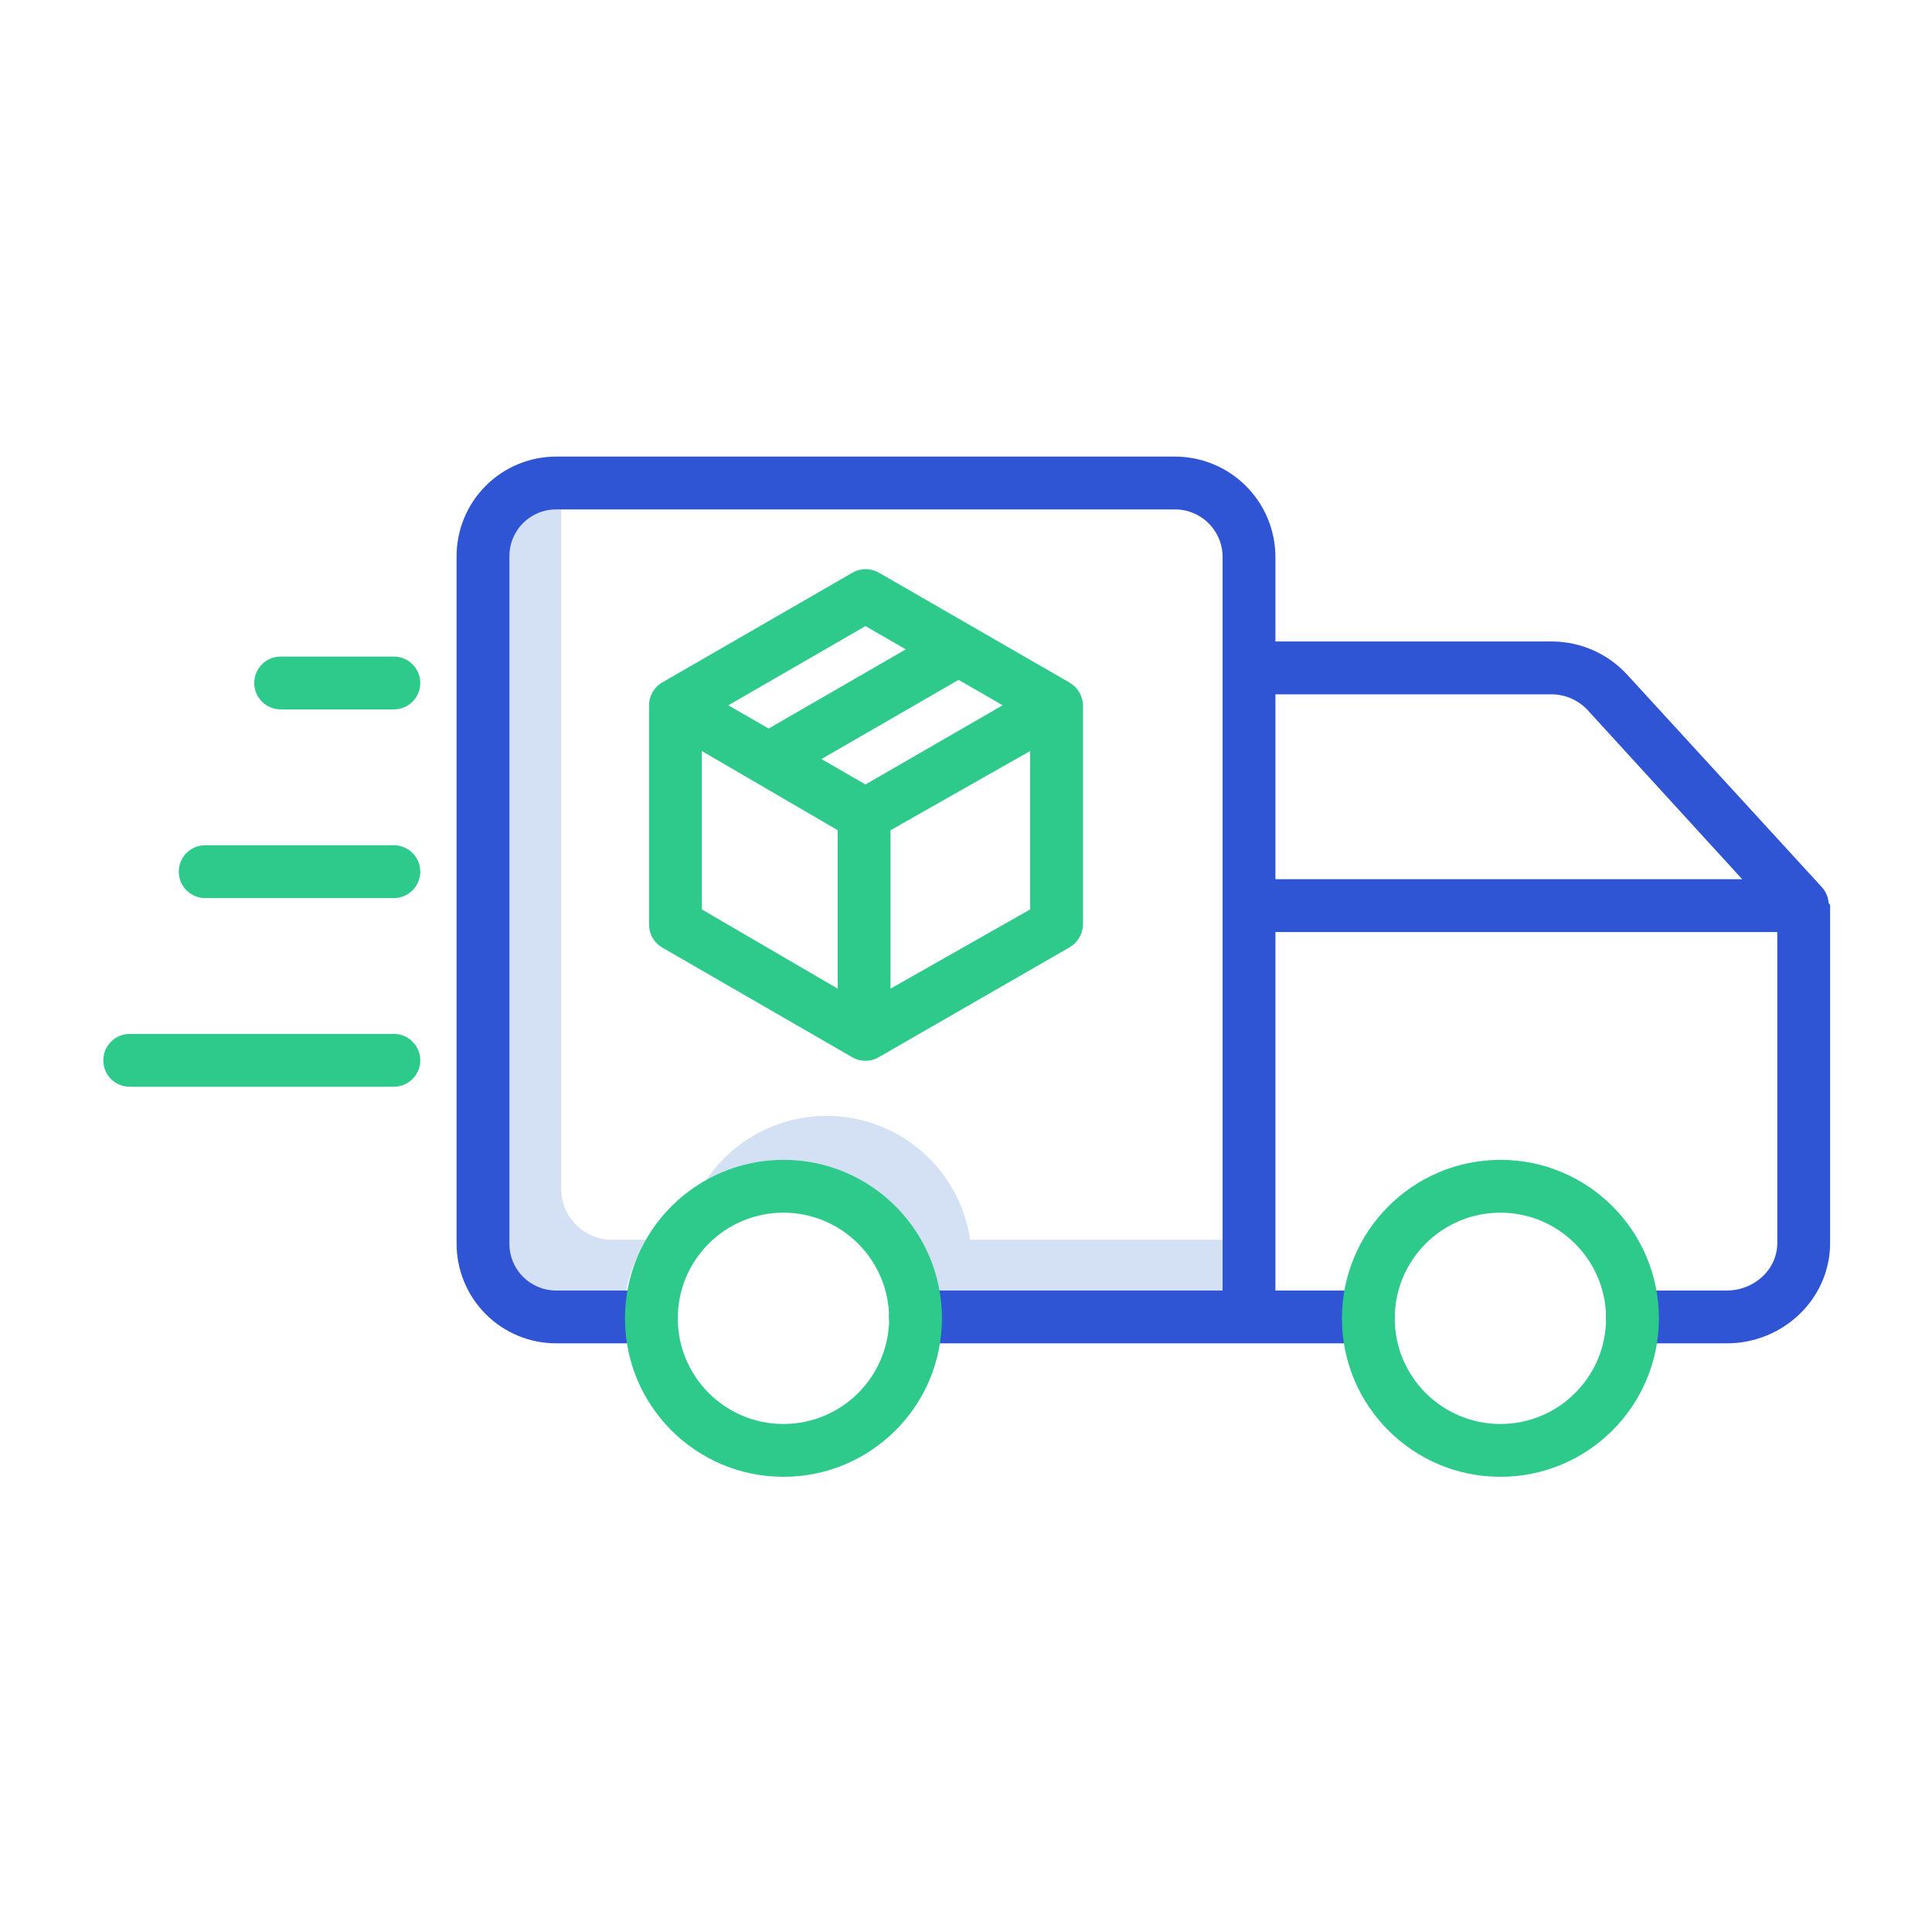
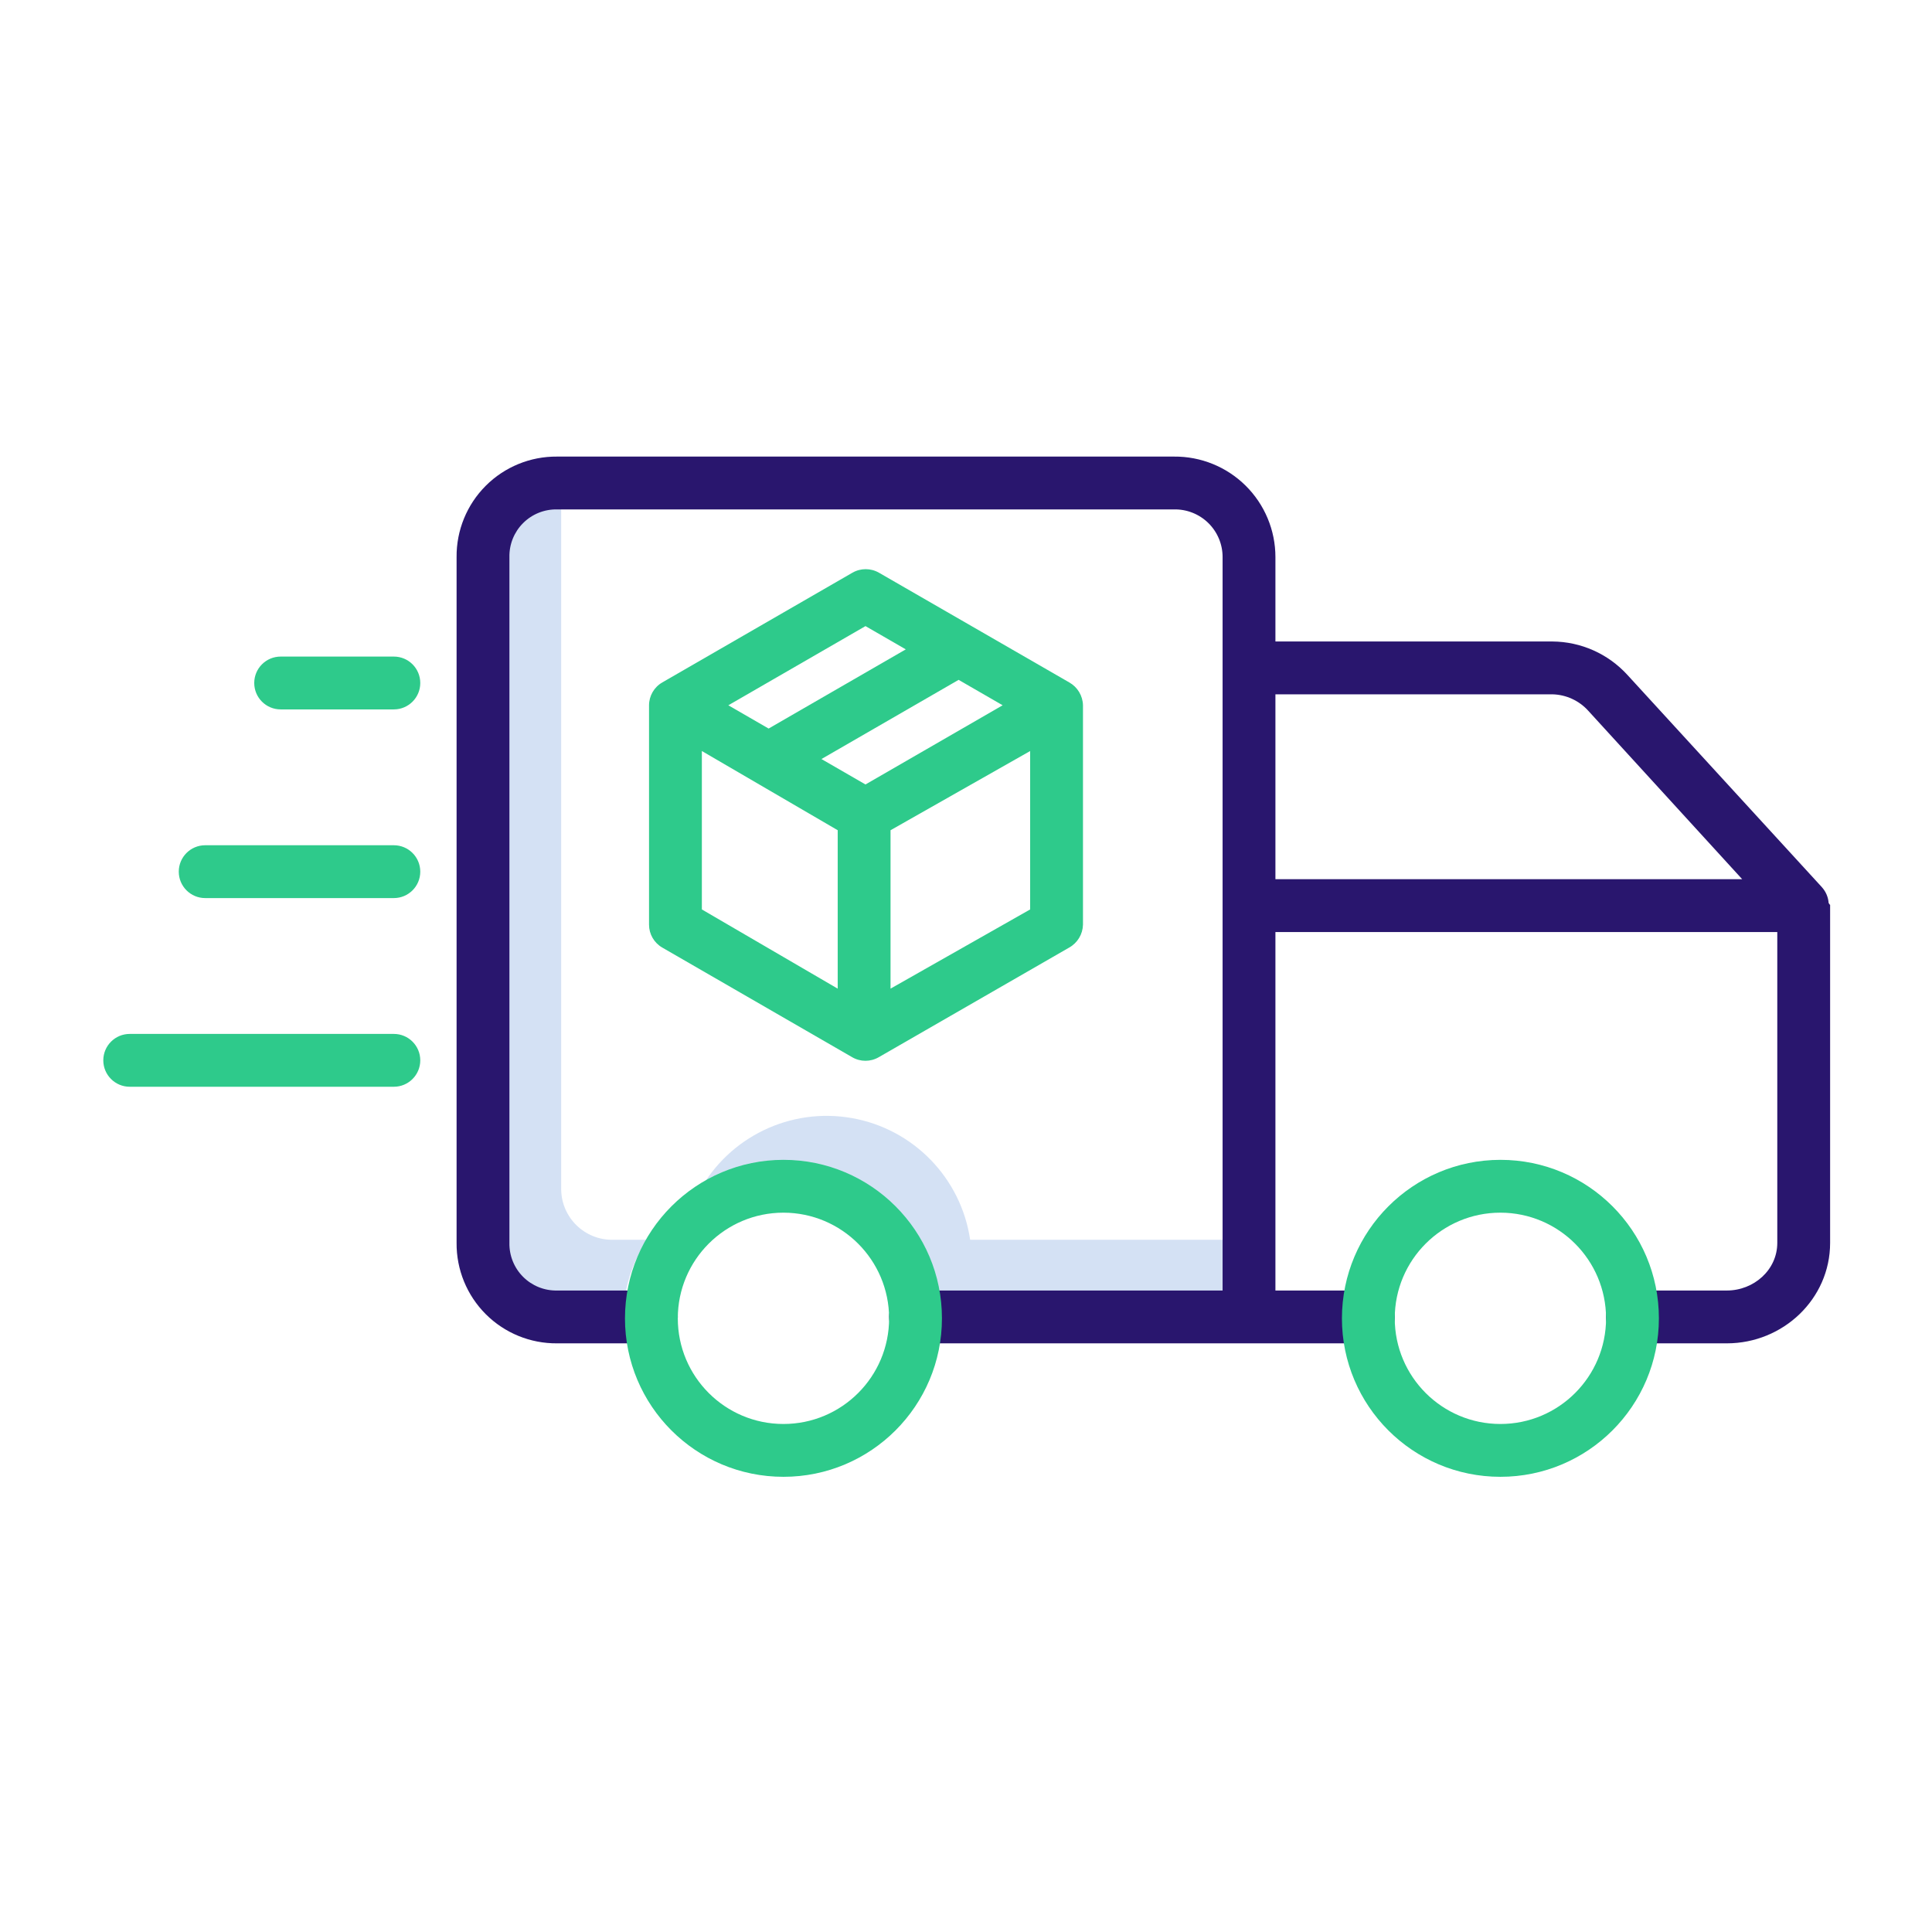
<svg xmlns="http://www.w3.org/2000/svg" id="Layer_1" data-name="Layer 1" viewBox="0 0 512 512" width="512" height="512">
  <path d="M257.1,328.556a38.447,38.447,0,0,0-71.833-12.721,38.445,38.445,0,0,1,56.366,28.188H332V328.556Z" style="fill:#d4e1f4" />
  <path d="M162.406,328.556a13.5,13.5,0,0,1-13.687-13.264V129.968h-1.78c-7.427,0-13.687,5.694-13.687,13.122V330.759a13.5,13.5,0,0,0,13.687,13.264h18.607a38.223,38.223,0,0,1,5.907-15.467Z" style="fill:#d4e1f4" />
  <path d="M54.376,238h50a7,7,0,0,0,0-14h-50a7,7,0,1,0,0,14Z" style="fill:#2eca8b" />
  <path d="M104.376,288a7,7,0,0,0,0-14h-70a7,7,0,1,0,0,14Z" style="fill:#2eca8b" />
  <path d="M74.376,188h30a7,7,0,0,0,0-14h-30a7,7,0,0,0,0,14Z" style="fill:#2eca8b" />
  <path d="M172,186.907v58.142a7,7,0,0,0,3.5,6.062l50.356,29.071a7,7,0,0,0,7,0l50.494-29.071A7.136,7.136,0,0,0,287,245.049V186.907a7.136,7.136,0,0,0-3.642-6.062l-50.424-29.071a7.063,7.063,0,0,0-7.035,0l-50.376,29.071A7.02,7.02,0,0,0,172,186.907Zm14,12.121,36,20.988V262l-36-20.988Zm43.363,8.864-11.67-6.738,36.349-20.986,11.67,6.737ZM236,262v-41.98l37-20.988v41.98Zm-6.637-96.077,10.679,6.166-36.349,20.986-10.679-6.166Z" style="fill:#2eca8b" />
-   <path d="M484.6,239.249c-.008-.106-.019-.211-.032-.316-.015-.121-.034-.24-.055-.36s-.04-.217-.065-.324-.055-.226-.087-.338-.061-.216-.1-.322-.077-.218-.119-.326-.082-.208-.128-.31-.1-.209-.151-.313-.1-.2-.159-.3-.116-.2-.177-.291-.129-.2-.2-.294-.128-.175-.195-.261-.159-.2-.242-.292c-.038-.043-.071-.09-.111-.133l-51.517-56.229A27.16,27.16,0,0,0,411.372,170H338V147.63A26.63,26.63,0,0,0,311.1,121H147.624A26.4,26.4,0,0,0,121,147.63V329.37A26.4,26.4,0,0,0,147.624,356h25a7,7,0,1,0,0-14h-25A12.386,12.386,0,0,1,135,329.37V147.63A12.386,12.386,0,0,1,147.624,135H311.1A12.616,12.616,0,0,1,324,147.63V342H242.624a7,7,0,0,0,0,14h120a7,7,0,0,0,0-14H338V247H471v82.37c0,7.168-6.208,12.63-13.376,12.63h-25a7,7,0,0,0,0,14h25C472.512,356,485,344.257,485,329.37V239.8c0-.057-.195-.113-.2-.17C484.8,239.505,484.606,239.377,484.6,239.249ZM338,184h73.372a13.223,13.223,0,0,1,9.577,4.406L461.7,233H338Z" style="fill:#2f55d4" />
+   <path d="M484.6,239.249c-.008-.106-.019-.211-.032-.316-.015-.121-.034-.24-.055-.36s-.04-.217-.065-.324-.055-.226-.087-.338-.061-.216-.1-.322-.077-.218-.119-.326-.082-.208-.128-.31-.1-.209-.151-.313-.1-.2-.159-.3-.116-.2-.177-.291-.129-.2-.2-.294-.128-.175-.195-.261-.159-.2-.242-.292c-.038-.043-.071-.09-.111-.133l-51.517-56.229A27.16,27.16,0,0,0,411.372,170H338V147.63A26.63,26.63,0,0,0,311.1,121H147.624A26.4,26.4,0,0,0,121,147.63V329.37A26.4,26.4,0,0,0,147.624,356h25a7,7,0,1,0,0-14h-25A12.386,12.386,0,0,1,135,329.37V147.63A12.386,12.386,0,0,1,147.624,135H311.1A12.616,12.616,0,0,1,324,147.63V342H242.624a7,7,0,0,0,0,14h120a7,7,0,0,0,0-14H338V247H471v82.37c0,7.168-6.208,12.63-13.376,12.63h-25a7,7,0,0,0,0,14h25C472.512,356,485,344.257,485,329.37V239.8c0-.057-.195-.113-.2-.17C484.8,239.505,484.606,239.377,484.6,239.249ZM338,184h73.372a13.223,13.223,0,0,1,9.577,4.406L461.7,233H338Z" style="fill:#29166e" />
  <path d="M165.624,349.37a42,42,0,1,0,42-42A42.048,42.048,0,0,0,165.624,349.37Zm70,0a28,28,0,1,1-28-28A28.032,28.032,0,0,1,235.624,349.37Z" style="fill:#2eca8b" />
  <path d="M355.624,349.37a42,42,0,1,0,42-42A42.048,42.048,0,0,0,355.624,349.37Zm70,0a28,28,0,1,1-28-28A28.032,28.032,0,0,1,425.624,349.37Z" style="fill:#2eca8b" />
</svg>
